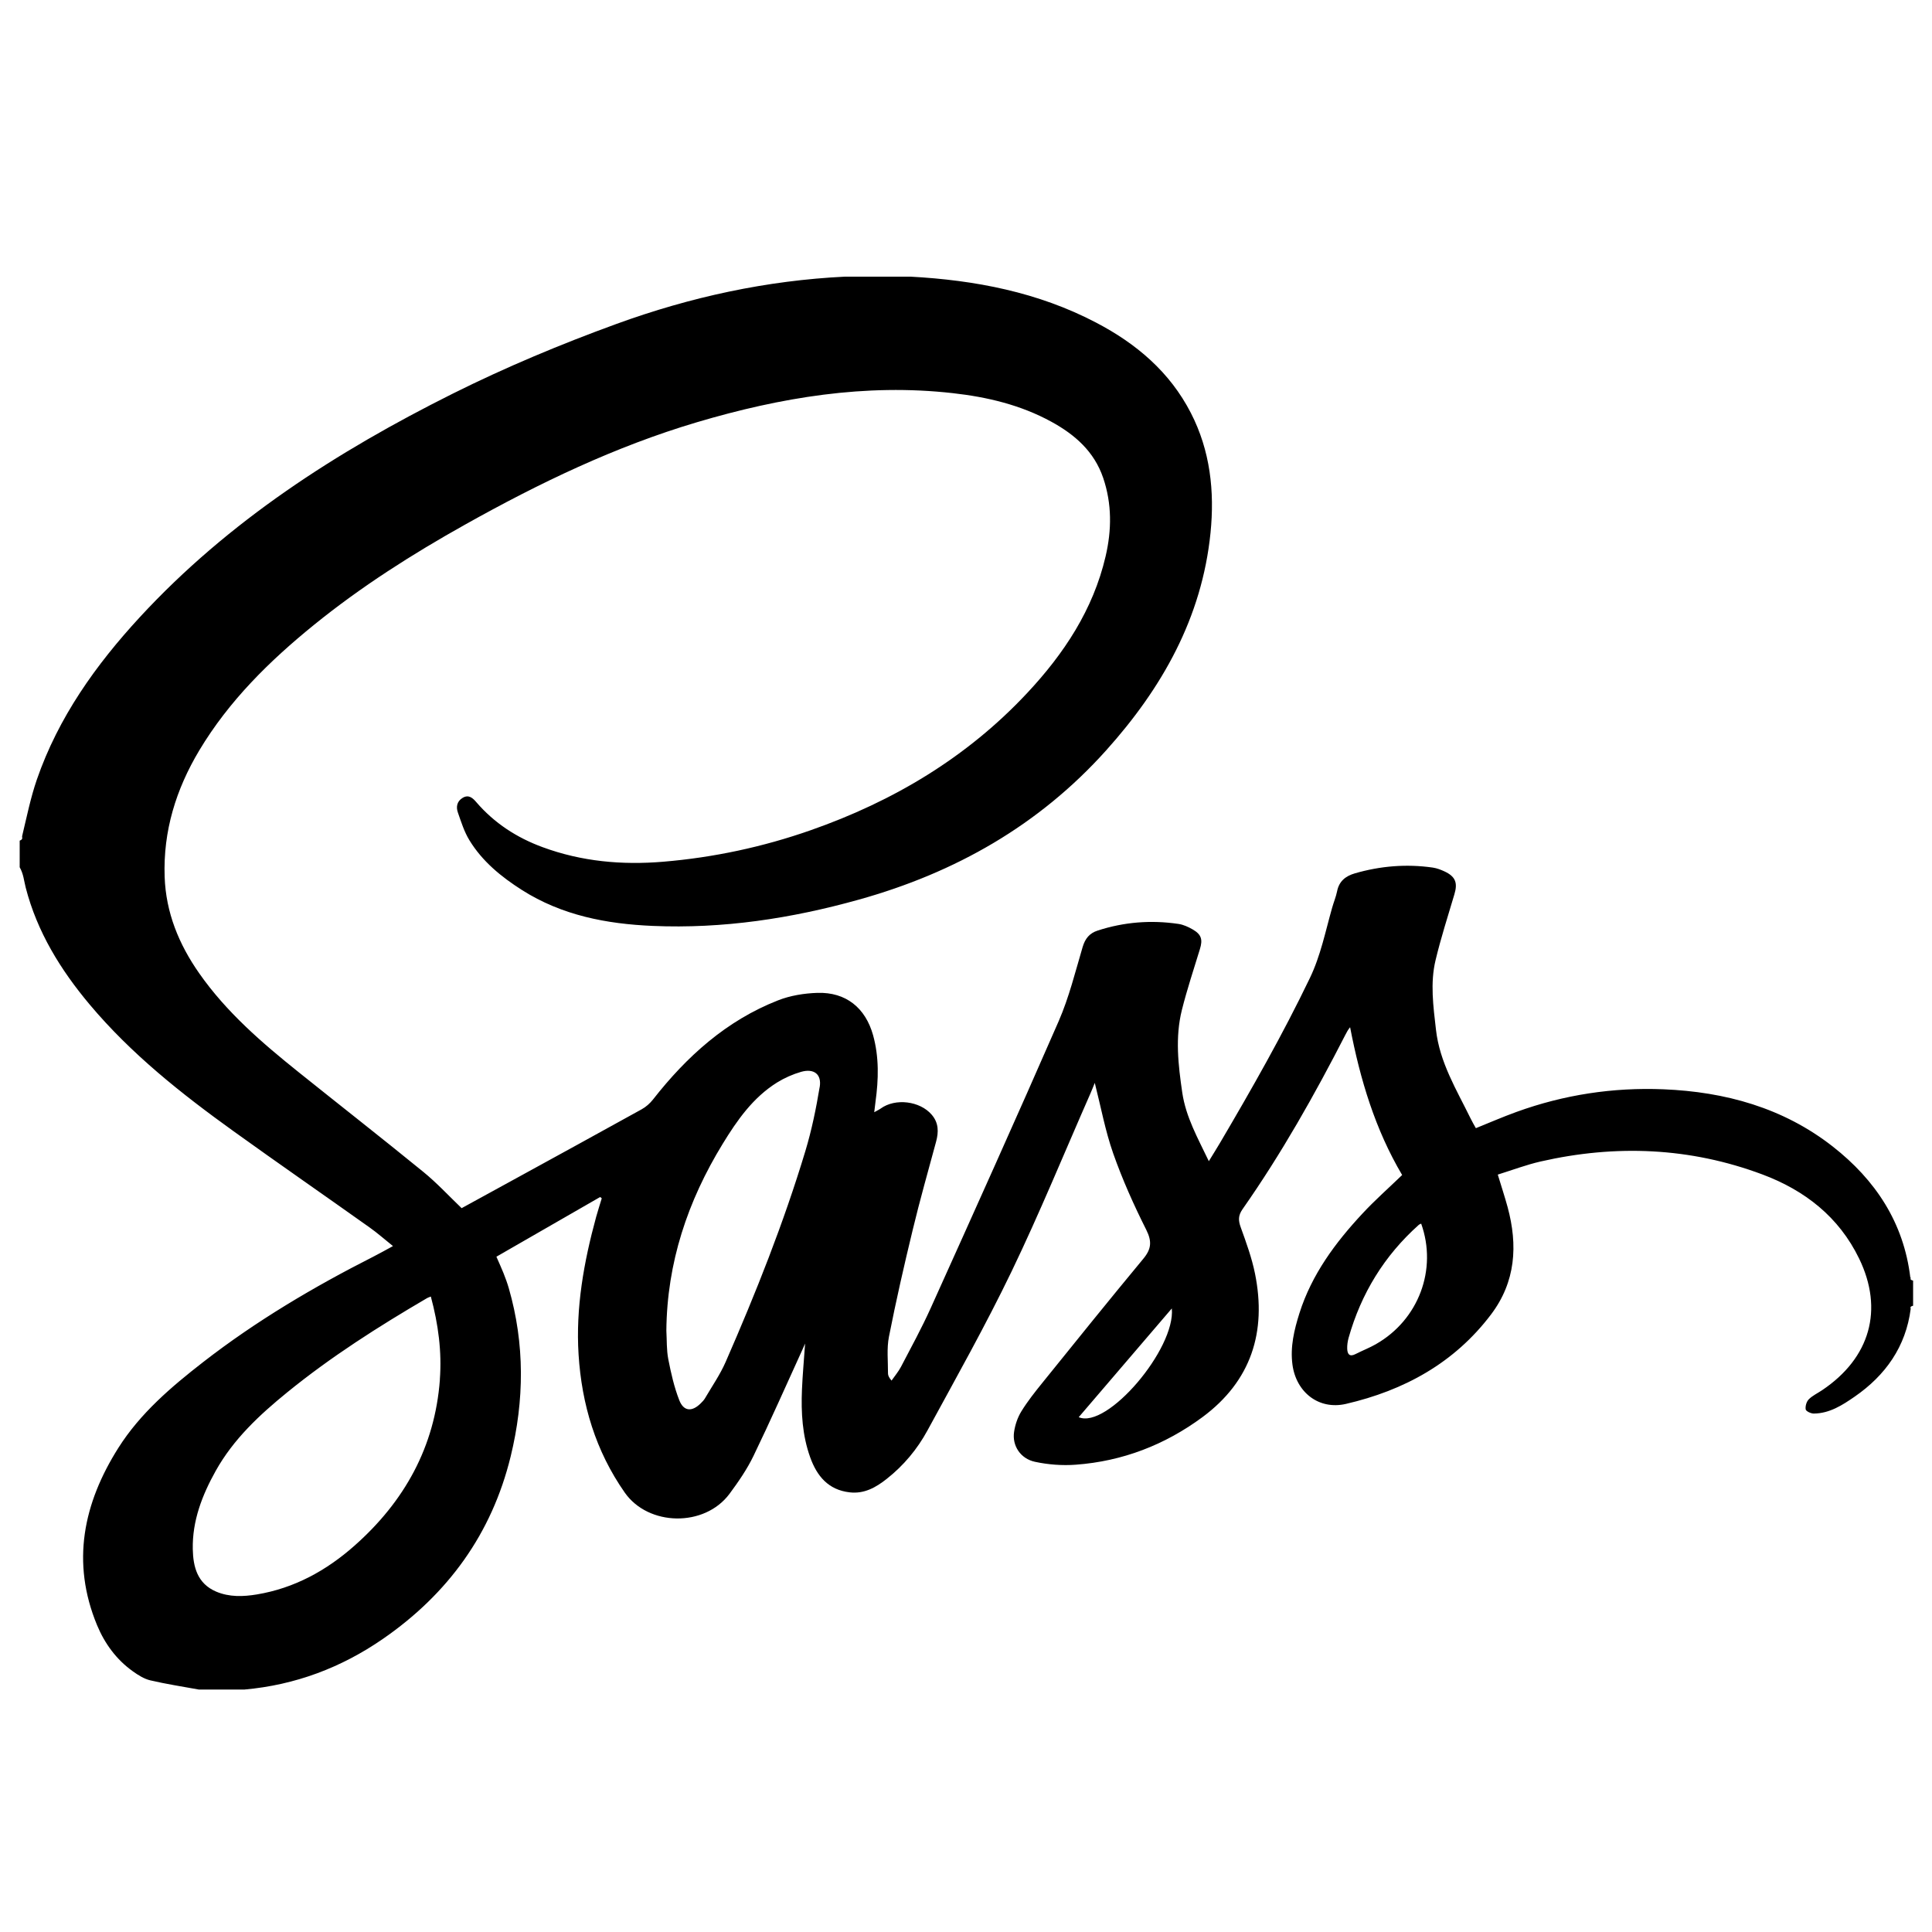
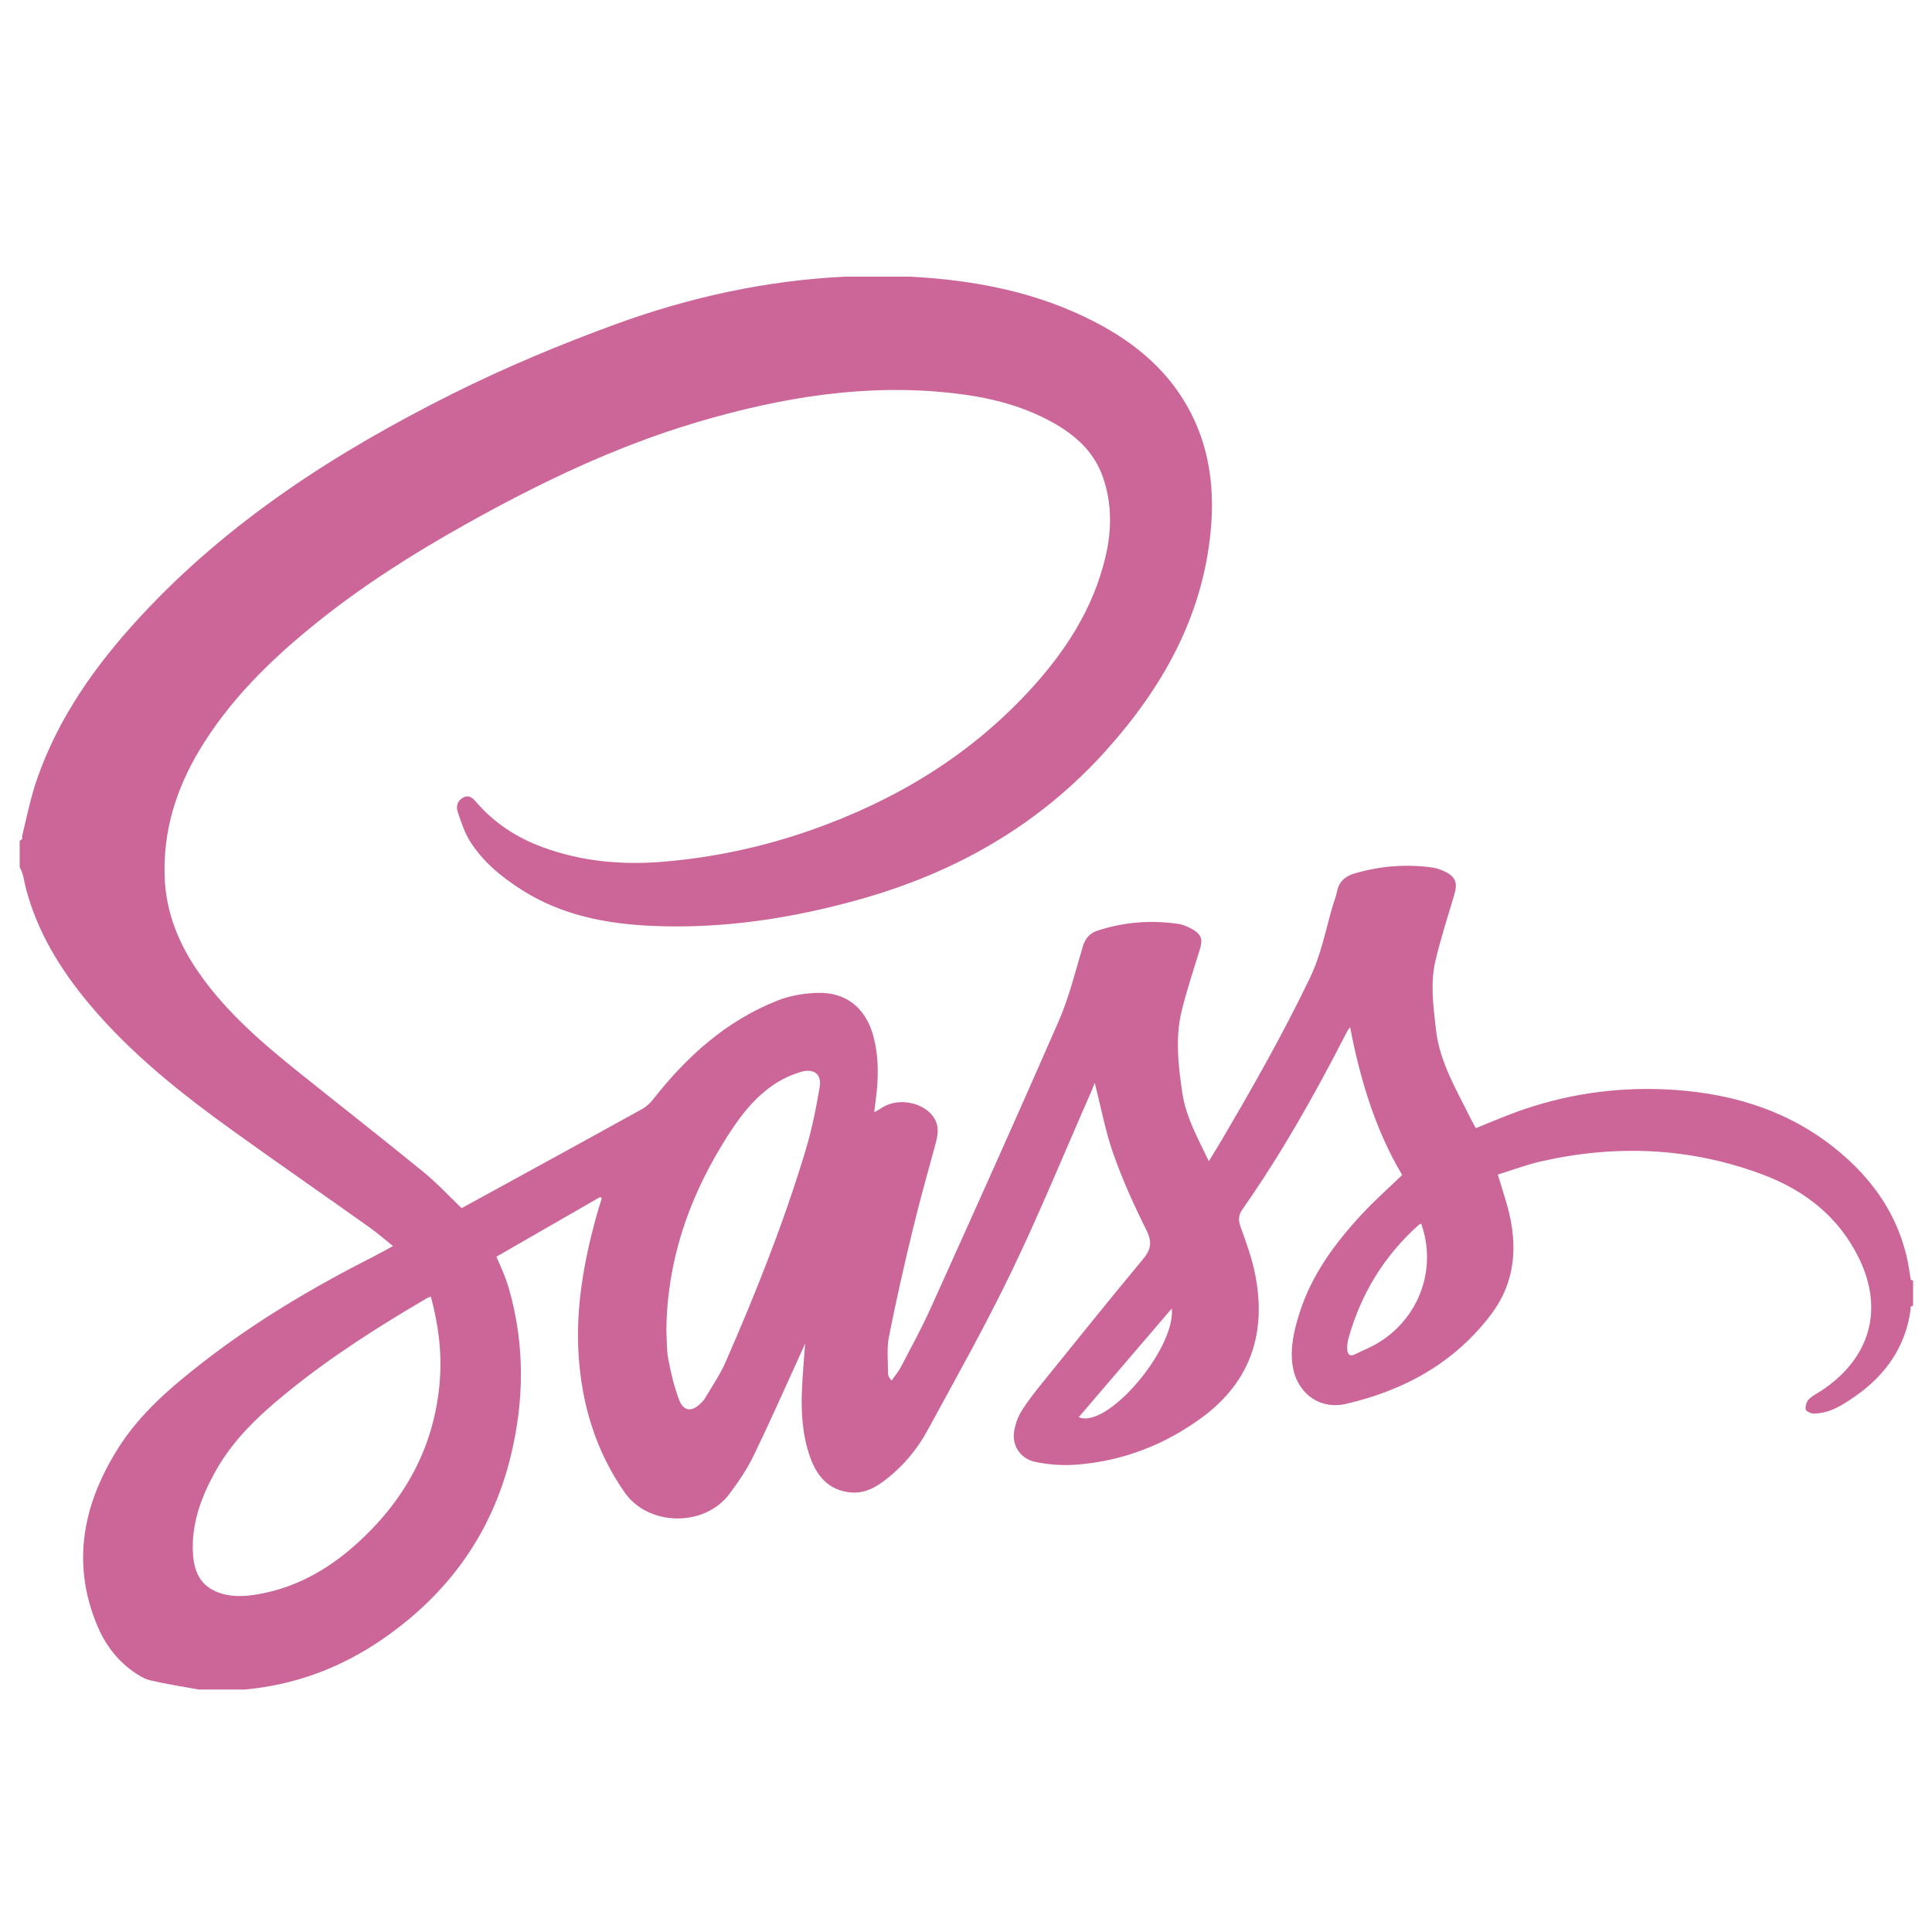
<svg xmlns="http://www.w3.org/2000/svg" width="32px" height="32px" viewBox="0 0 32 32" version="1.1">
-   <path d="M31.641 21.161c-0.109-0.911-0.578-1.618-1.286-2.172-0.82-0.641-1.78-0.905-2.803-0.947-0.834-0.034-1.65 0.090-2.437 0.376-0.224 0.081-0.444 0.177-0.67 0.268-0.030-0.055-0.062-0.107-0.088-0.162-0.232-0.474-0.512-0.927-0.573-1.47-0.044-0.386-0.098-0.772-0.006-1.153 0.088-0.367 0.204-0.728 0.312-1.091 0.056-0.187 0.017-0.291-0.161-0.375-0.062-0.029-0.129-0.055-0.197-0.065-0.438-0.063-0.869-0.027-1.293 0.096-0.15 0.044-0.259 0.128-0.292 0.294-0.019 0.095-0.058 0.186-0.084 0.28-0.111 0.391-0.189 0.789-0.368 1.161-0.449 0.934-0.96 1.832-1.485 2.724-0.057 0.096-0.116 0.191-0.188 0.308-0.184-0.385-0.38-0.73-0.44-1.136-0.067-0.458-0.12-0.915-0.006-1.37 0.085-0.339 0.196-0.672 0.298-1.006 0.049-0.159 0.026-0.242-0.118-0.326-0.073-0.042-0.155-0.080-0.237-0.092-0.454-0.067-0.901-0.032-1.338 0.11-0.136 0.044-0.207 0.132-0.249 0.272-0.122 0.413-0.226 0.836-0.397 1.229-0.694 1.59-1.407 3.172-2.12 4.753-0.149 0.33-0.323 0.649-0.491 0.97-0.043 0.082-0.104 0.153-0.157 0.23-0.043-0.050-0.059-0.085-0.059-0.119 0.001-0.203-0.023-0.413 0.016-0.609 0.117-0.594 0.252-1.186 0.395-1.775 0.117-0.486 0.254-0.968 0.385-1.452 0.044-0.162 0.045-0.313-0.072-0.449-0.195-0.228-0.603-0.278-0.845-0.102-0.026 0.019-0.057 0.032-0.107 0.061 0.009-0.077 0.014-0.125 0.021-0.173 0.051-0.37 0.061-0.738-0.040-1.103-0.127-0.454-0.45-0.715-0.921-0.701-0.22 0.007-0.45 0.044-0.653 0.124-0.855 0.335-1.512 0.928-2.071 1.642-0.051 0.065-0.118 0.124-0.189 0.163-0.723 0.401-1.449 0.797-2.174 1.195-0.271 0.148-0.542 0.297-0.807 0.442-0.216-0.207-0.413-0.421-0.637-0.603-0.682-0.556-1.375-1.098-2.061-1.648-0.608-0.487-1.198-0.995-1.649-1.64-0.336-0.48-0.552-1.005-0.572-1.599-0.026-0.756 0.188-1.447 0.573-2.091 0.493-0.823 1.164-1.483 1.903-2.082 0.781-0.633 1.626-1.17 2.502-1.66 1.225-0.686 2.486-1.293 3.837-1.694 1.386-0.411 2.791-0.646 4.241-0.482 0.57 0.064 1.123 0.195 1.632 0.474 0.389 0.213 0.708 0.492 0.857 0.929 0.146 0.43 0.142 0.865 0.040 1.301-0.206 0.883-0.69 1.612-1.299 2.263-0.998 1.067-2.216 1.793-3.588 2.273-0.791 0.277-1.605 0.451-2.441 0.521-0.682 0.057-1.35-0.003-1.996-0.241-0.428-0.157-0.8-0.398-1.1-0.747-0.054-0.063-0.122-0.13-0.222-0.072-0.098 0.057-0.115 0.151-0.082 0.245 0.055 0.157 0.105 0.319 0.191 0.459 0.214 0.351 0.527 0.606 0.871 0.825 0.661 0.42 1.399 0.561 2.165 0.594 1.162 0.050 2.296-0.123 3.413-0.435 1.596-0.445 2.983-1.231 4.096-2.471 0.927-1.032 1.588-2.198 1.73-3.605 0.069-0.687-0.004-1.36-0.326-1.986-0.349-0.679-0.903-1.147-1.566-1.494-0.964-0.506-2.006-0.705-3.081-0.763-0.359-0-0.718-0-1.077-0-1.303 0.063-2.562 0.337-3.786 0.782-0.926 0.337-1.835 0.717-2.717 1.157-1.921 0.96-3.71 2.108-5.179 3.699-0.732 0.793-1.352 1.663-1.708 2.693-0.104 0.302-0.168 0.622-0.243 0.934-0.006 0.026 0.023 0.051-0.041 0.077 0 0.147 0 0.293 0 0.44 0.064 0.113 0.071 0.225 0.1 0.338 0.189 0.733 0.578 1.363 1.060 1.937 0.687 0.818 1.518 1.476 2.38 2.096 0.747 0.537 1.505 1.062 2.255 1.595 0.129 0.091 0.248 0.197 0.388 0.309-0.12 0.065-0.221 0.122-0.325 0.175-0.99 0.502-1.942 1.065-2.82 1.747-0.529 0.411-1.041 0.848-1.402 1.418-0.581 0.918-0.787 1.896-0.354 2.94 0.127 0.305 0.32 0.569 0.592 0.763 0.088 0.063 0.187 0.126 0.29 0.15 0.264 0.062 0.534 0.103 0.802 0.152 0.253-0 0.505-0 0.758-0 0.839-0.075 1.602-0.362 2.291-0.838 1.078-0.744 1.804-1.741 2.117-3.022 0.227-0.93 0.236-1.862-0.031-2.788-0.025-0.086-0.056-0.17-0.089-0.253s-0.071-0.164-0.116-0.268c0.572-0.329 1.146-0.659 1.719-0.989 0.009 0.007 0.017 0.015 0.026 0.022-0.031 0.102-0.064 0.204-0.093 0.308-0.204 0.746-0.34 1.505-0.291 2.279 0.052 0.825 0.282 1.597 0.765 2.287 0.39 0.558 1.321 0.578 1.736 0.019 0.147-0.199 0.29-0.406 0.397-0.628 0.28-0.579 0.54-1.168 0.807-1.753 0.012-0.025 0.022-0.050 0.047-0.107-0.019 0.277-0.042 0.52-0.052 0.764-0.016 0.38 0.006 0.758 0.136 1.12 0.111 0.31 0.3 0.541 0.655 0.581 0.242 0.028 0.436-0.083 0.614-0.224 0.279-0.22 0.505-0.491 0.673-0.8 0.475-0.873 0.963-1.74 1.394-2.635 0.466-0.968 0.873-1.964 1.306-2.948 0.024-0.054 0.045-0.109 0.072-0.175 0.102 0.402 0.174 0.795 0.305 1.168 0.152 0.432 0.341 0.854 0.547 1.264 0.097 0.194 0.086 0.32-0.049 0.482-0.564 0.68-1.118 1.368-1.673 2.056-0.123 0.152-0.245 0.306-0.347 0.472-0.062 0.101-0.103 0.223-0.12 0.341-0.033 0.225 0.105 0.441 0.346 0.493 0.219 0.047 0.453 0.065 0.677 0.048 0.774-0.057 1.477-0.329 2.099-0.789 0.805-0.597 1.064-1.41 0.869-2.375-0.053-0.262-0.146-0.517-0.237-0.769-0.041-0.114-0.043-0.194 0.031-0.3 0.644-0.919 1.194-1.895 1.705-2.892 0.020-0.039 0.041-0.079 0.076-0.121 0.166 0.863 0.415 1.694 0.862 2.448-0.228 0.22-0.454 0.419-0.658 0.639-0.45 0.483-0.84 1.009-1.043 1.649-0.087 0.276-0.155 0.556-0.116 0.852 0.061 0.458 0.436 0.755 0.886 0.651 0.963-0.223 1.795-0.677 2.403-1.481 0.409-0.541 0.446-1.145 0.275-1.778-0.047-0.172-0.103-0.341-0.163-0.539 0.238-0.074 0.47-0.162 0.709-0.217 1.245-0.284 2.476-0.234 3.675 0.215 0.7 0.262 1.266 0.702 1.601 1.393 0.41 0.845 0.183 1.646-0.613 2.18-0.074 0.050-0.159 0.089-0.221 0.151-0.038 0.038-0.060 0.115-0.051 0.167 0.005 0.031 0.087 0.069 0.133 0.069 0.262-0.002 0.474-0.139 0.678-0.28 0.511-0.353 0.848-0.829 0.928-1.454 0.002-0.018-0.024-0.035 0.040-0.052 0-0.139 0-0.277 0-0.416-0.064-0.017-0.037-0.034-0.039-0.052zM7.286 22.851c-0.083 1.115-0.588 2.019-1.414 2.75-0.465 0.412-0.997 0.705-1.618 0.808-0.225 0.037-0.455 0.046-0.674-0.047-0.311-0.133-0.381-0.409-0.387-0.704-0.009-0.469 0.155-0.893 0.38-1.296 0.294-0.526 0.725-0.927 1.185-1.301 0.725-0.59 1.512-1.090 2.317-1.561 0.013-0.008 0.029-0.012 0.061-0.025 0.124 0.46 0.184 0.914 0.149 1.377zM13.576 18.006c-0.059 0.356-0.132 0.712-0.236 1.057-0.36 1.194-0.821 2.352-1.32 3.493-0.092 0.211-0.226 0.404-0.343 0.604-0.018 0.031-0.045 0.058-0.071 0.084-0.144 0.143-0.282 0.135-0.355-0.052-0.085-0.217-0.137-0.449-0.182-0.679-0.030-0.154-0.023-0.316-0.032-0.474 0.010-1.123 0.352-2.145 0.934-3.095 0.24-0.392 0.501-0.765 0.899-1.014 0.123-0.076 0.26-0.137 0.399-0.177 0.212-0.060 0.343 0.039 0.308 0.252zM17.867 23.473c0.514-0.6 1.027-1.199 1.542-1.801 0.064 0.669-1.072 2.004-1.542 1.801zM22.793 22.262c-0.109 0.062-0.228 0.108-0.34 0.165-0.102 0.053-0.136-0-0.139-0.088-0.002-0.060 0.007-0.122 0.023-0.18 0.208-0.735 0.591-1.361 1.162-1.871 0.008-0.008 0.021-0.011 0.040-0.021 0.271 0.758-0.042 1.592-0.747 1.995z" />
+   <path fill="#cc6699" d="M31.641 21.161c-0.109-0.911-0.578-1.618-1.286-2.172-0.82-0.641-1.78-0.905-2.803-0.947-0.834-0.034-1.65 0.090-2.437 0.376-0.224 0.081-0.444 0.177-0.67 0.268-0.030-0.055-0.062-0.107-0.088-0.162-0.232-0.474-0.512-0.927-0.573-1.47-0.044-0.386-0.098-0.772-0.006-1.153 0.088-0.367 0.204-0.728 0.312-1.091 0.056-0.187 0.017-0.291-0.161-0.375-0.062-0.029-0.129-0.055-0.197-0.065-0.438-0.063-0.869-0.027-1.293 0.096-0.15 0.044-0.259 0.128-0.292 0.294-0.019 0.095-0.058 0.186-0.084 0.28-0.111 0.391-0.189 0.789-0.368 1.161-0.449 0.934-0.96 1.832-1.485 2.724-0.057 0.096-0.116 0.191-0.188 0.308-0.184-0.385-0.38-0.73-0.44-1.136-0.067-0.458-0.12-0.915-0.006-1.37 0.085-0.339 0.196-0.672 0.298-1.006 0.049-0.159 0.026-0.242-0.118-0.326-0.073-0.042-0.155-0.080-0.237-0.092-0.454-0.067-0.901-0.032-1.338 0.11-0.136 0.044-0.207 0.132-0.249 0.272-0.122 0.413-0.226 0.836-0.397 1.229-0.694 1.59-1.407 3.172-2.12 4.753-0.149 0.33-0.323 0.649-0.491 0.97-0.043 0.082-0.104 0.153-0.157 0.23-0.043-0.050-0.059-0.085-0.059-0.119 0.001-0.203-0.023-0.413 0.016-0.609 0.117-0.594 0.252-1.186 0.395-1.775 0.117-0.486 0.254-0.968 0.385-1.452 0.044-0.162 0.045-0.313-0.072-0.449-0.195-0.228-0.603-0.278-0.845-0.102-0.026 0.019-0.057 0.032-0.107 0.061 0.009-0.077 0.014-0.125 0.021-0.173 0.051-0.37 0.061-0.738-0.040-1.103-0.127-0.454-0.45-0.715-0.921-0.701-0.22 0.007-0.45 0.044-0.653 0.124-0.855 0.335-1.512 0.928-2.071 1.642-0.051 0.065-0.118 0.124-0.189 0.163-0.723 0.401-1.449 0.797-2.174 1.195-0.271 0.148-0.542 0.297-0.807 0.442-0.216-0.207-0.413-0.421-0.637-0.603-0.682-0.556-1.375-1.098-2.061-1.648-0.608-0.487-1.198-0.995-1.649-1.64-0.336-0.48-0.552-1.005-0.572-1.599-0.026-0.756 0.188-1.447 0.573-2.091 0.493-0.823 1.164-1.483 1.903-2.082 0.781-0.633 1.626-1.17 2.502-1.66 1.225-0.686 2.486-1.293 3.837-1.694 1.386-0.411 2.791-0.646 4.241-0.482 0.57 0.064 1.123 0.195 1.632 0.474 0.389 0.213 0.708 0.492 0.857 0.929 0.146 0.43 0.142 0.865 0.040 1.301-0.206 0.883-0.69 1.612-1.299 2.263-0.998 1.067-2.216 1.793-3.588 2.273-0.791 0.277-1.605 0.451-2.441 0.521-0.682 0.057-1.35-0.003-1.996-0.241-0.428-0.157-0.8-0.398-1.1-0.747-0.054-0.063-0.122-0.13-0.222-0.072-0.098 0.057-0.115 0.151-0.082 0.245 0.055 0.157 0.105 0.319 0.191 0.459 0.214 0.351 0.527 0.606 0.871 0.825 0.661 0.42 1.399 0.561 2.165 0.594 1.162 0.050 2.296-0.123 3.413-0.435 1.596-0.445 2.983-1.231 4.096-2.471 0.927-1.032 1.588-2.198 1.73-3.605 0.069-0.687-0.004-1.36-0.326-1.986-0.349-0.679-0.903-1.147-1.566-1.494-0.964-0.506-2.006-0.705-3.081-0.763-0.359-0-0.718-0-1.077-0-1.303 0.063-2.562 0.337-3.786 0.782-0.926 0.337-1.835 0.717-2.717 1.157-1.921 0.96-3.71 2.108-5.179 3.699-0.732 0.793-1.352 1.663-1.708 2.693-0.104 0.302-0.168 0.622-0.243 0.934-0.006 0.026 0.023 0.051-0.041 0.077 0 0.147 0 0.293 0 0.44 0.064 0.113 0.071 0.225 0.1 0.338 0.189 0.733 0.578 1.363 1.060 1.937 0.687 0.818 1.518 1.476 2.38 2.096 0.747 0.537 1.505 1.062 2.255 1.595 0.129 0.091 0.248 0.197 0.388 0.309-0.12 0.065-0.221 0.122-0.325 0.175-0.99 0.502-1.942 1.065-2.82 1.747-0.529 0.411-1.041 0.848-1.402 1.418-0.581 0.918-0.787 1.896-0.354 2.94 0.127 0.305 0.32 0.569 0.592 0.763 0.088 0.063 0.187 0.126 0.29 0.15 0.264 0.062 0.534 0.103 0.802 0.152 0.253-0 0.505-0 0.758-0 0.839-0.075 1.602-0.362 2.291-0.838 1.078-0.744 1.804-1.741 2.117-3.022 0.227-0.93 0.236-1.862-0.031-2.788-0.025-0.086-0.056-0.17-0.089-0.253s-0.071-0.164-0.116-0.268c0.572-0.329 1.146-0.659 1.719-0.989 0.009 0.007 0.017 0.015 0.026 0.022-0.031 0.102-0.064 0.204-0.093 0.308-0.204 0.746-0.34 1.505-0.291 2.279 0.052 0.825 0.282 1.597 0.765 2.287 0.39 0.558 1.321 0.578 1.736 0.019 0.147-0.199 0.29-0.406 0.397-0.628 0.28-0.579 0.54-1.168 0.807-1.753 0.012-0.025 0.022-0.050 0.047-0.107-0.019 0.277-0.042 0.52-0.052 0.764-0.016 0.38 0.006 0.758 0.136 1.12 0.111 0.31 0.3 0.541 0.655 0.581 0.242 0.028 0.436-0.083 0.614-0.224 0.279-0.22 0.505-0.491 0.673-0.8 0.475-0.873 0.963-1.74 1.394-2.635 0.466-0.968 0.873-1.964 1.306-2.948 0.024-0.054 0.045-0.109 0.072-0.175 0.102 0.402 0.174 0.795 0.305 1.168 0.152 0.432 0.341 0.854 0.547 1.264 0.097 0.194 0.086 0.32-0.049 0.482-0.564 0.68-1.118 1.368-1.673 2.056-0.123 0.152-0.245 0.306-0.347 0.472-0.062 0.101-0.103 0.223-0.12 0.341-0.033 0.225 0.105 0.441 0.346 0.493 0.219 0.047 0.453 0.065 0.677 0.048 0.774-0.057 1.477-0.329 2.099-0.789 0.805-0.597 1.064-1.41 0.869-2.375-0.053-0.262-0.146-0.517-0.237-0.769-0.041-0.114-0.043-0.194 0.031-0.3 0.644-0.919 1.194-1.895 1.705-2.892 0.020-0.039 0.041-0.079 0.076-0.121 0.166 0.863 0.415 1.694 0.862 2.448-0.228 0.22-0.454 0.419-0.658 0.639-0.45 0.483-0.84 1.009-1.043 1.649-0.087 0.276-0.155 0.556-0.116 0.852 0.061 0.458 0.436 0.755 0.886 0.651 0.963-0.223 1.795-0.677 2.403-1.481 0.409-0.541 0.446-1.145 0.275-1.778-0.047-0.172-0.103-0.341-0.163-0.539 0.238-0.074 0.47-0.162 0.709-0.217 1.245-0.284 2.476-0.234 3.675 0.215 0.7 0.262 1.266 0.702 1.601 1.393 0.41 0.845 0.183 1.646-0.613 2.18-0.074 0.050-0.159 0.089-0.221 0.151-0.038 0.038-0.060 0.115-0.051 0.167 0.005 0.031 0.087 0.069 0.133 0.069 0.262-0.002 0.474-0.139 0.678-0.28 0.511-0.353 0.848-0.829 0.928-1.454 0.002-0.018-0.024-0.035 0.040-0.052 0-0.139 0-0.277 0-0.416-0.064-0.017-0.037-0.034-0.039-0.052zM7.286 22.851c-0.083 1.115-0.588 2.019-1.414 2.75-0.465 0.412-0.997 0.705-1.618 0.808-0.225 0.037-0.455 0.046-0.674-0.047-0.311-0.133-0.381-0.409-0.387-0.704-0.009-0.469 0.155-0.893 0.38-1.296 0.294-0.526 0.725-0.927 1.185-1.301 0.725-0.59 1.512-1.090 2.317-1.561 0.013-0.008 0.029-0.012 0.061-0.025 0.124 0.46 0.184 0.914 0.149 1.377zM13.576 18.006c-0.059 0.356-0.132 0.712-0.236 1.057-0.36 1.194-0.821 2.352-1.32 3.493-0.092 0.211-0.226 0.404-0.343 0.604-0.018 0.031-0.045 0.058-0.071 0.084-0.144 0.143-0.282 0.135-0.355-0.052-0.085-0.217-0.137-0.449-0.182-0.679-0.030-0.154-0.023-0.316-0.032-0.474 0.010-1.123 0.352-2.145 0.934-3.095 0.24-0.392 0.501-0.765 0.899-1.014 0.123-0.076 0.26-0.137 0.399-0.177 0.212-0.060 0.343 0.039 0.308 0.252zM17.867 23.473c0.514-0.6 1.027-1.199 1.542-1.801 0.064 0.669-1.072 2.004-1.542 1.801zM22.793 22.262c-0.109 0.062-0.228 0.108-0.34 0.165-0.102 0.053-0.136-0-0.139-0.088-0.002-0.060 0.007-0.122 0.023-0.18 0.208-0.735 0.591-1.361 1.162-1.871 0.008-0.008 0.021-0.011 0.040-0.021 0.271 0.758-0.042 1.592-0.747 1.995z">
+     </path>
</svg>
